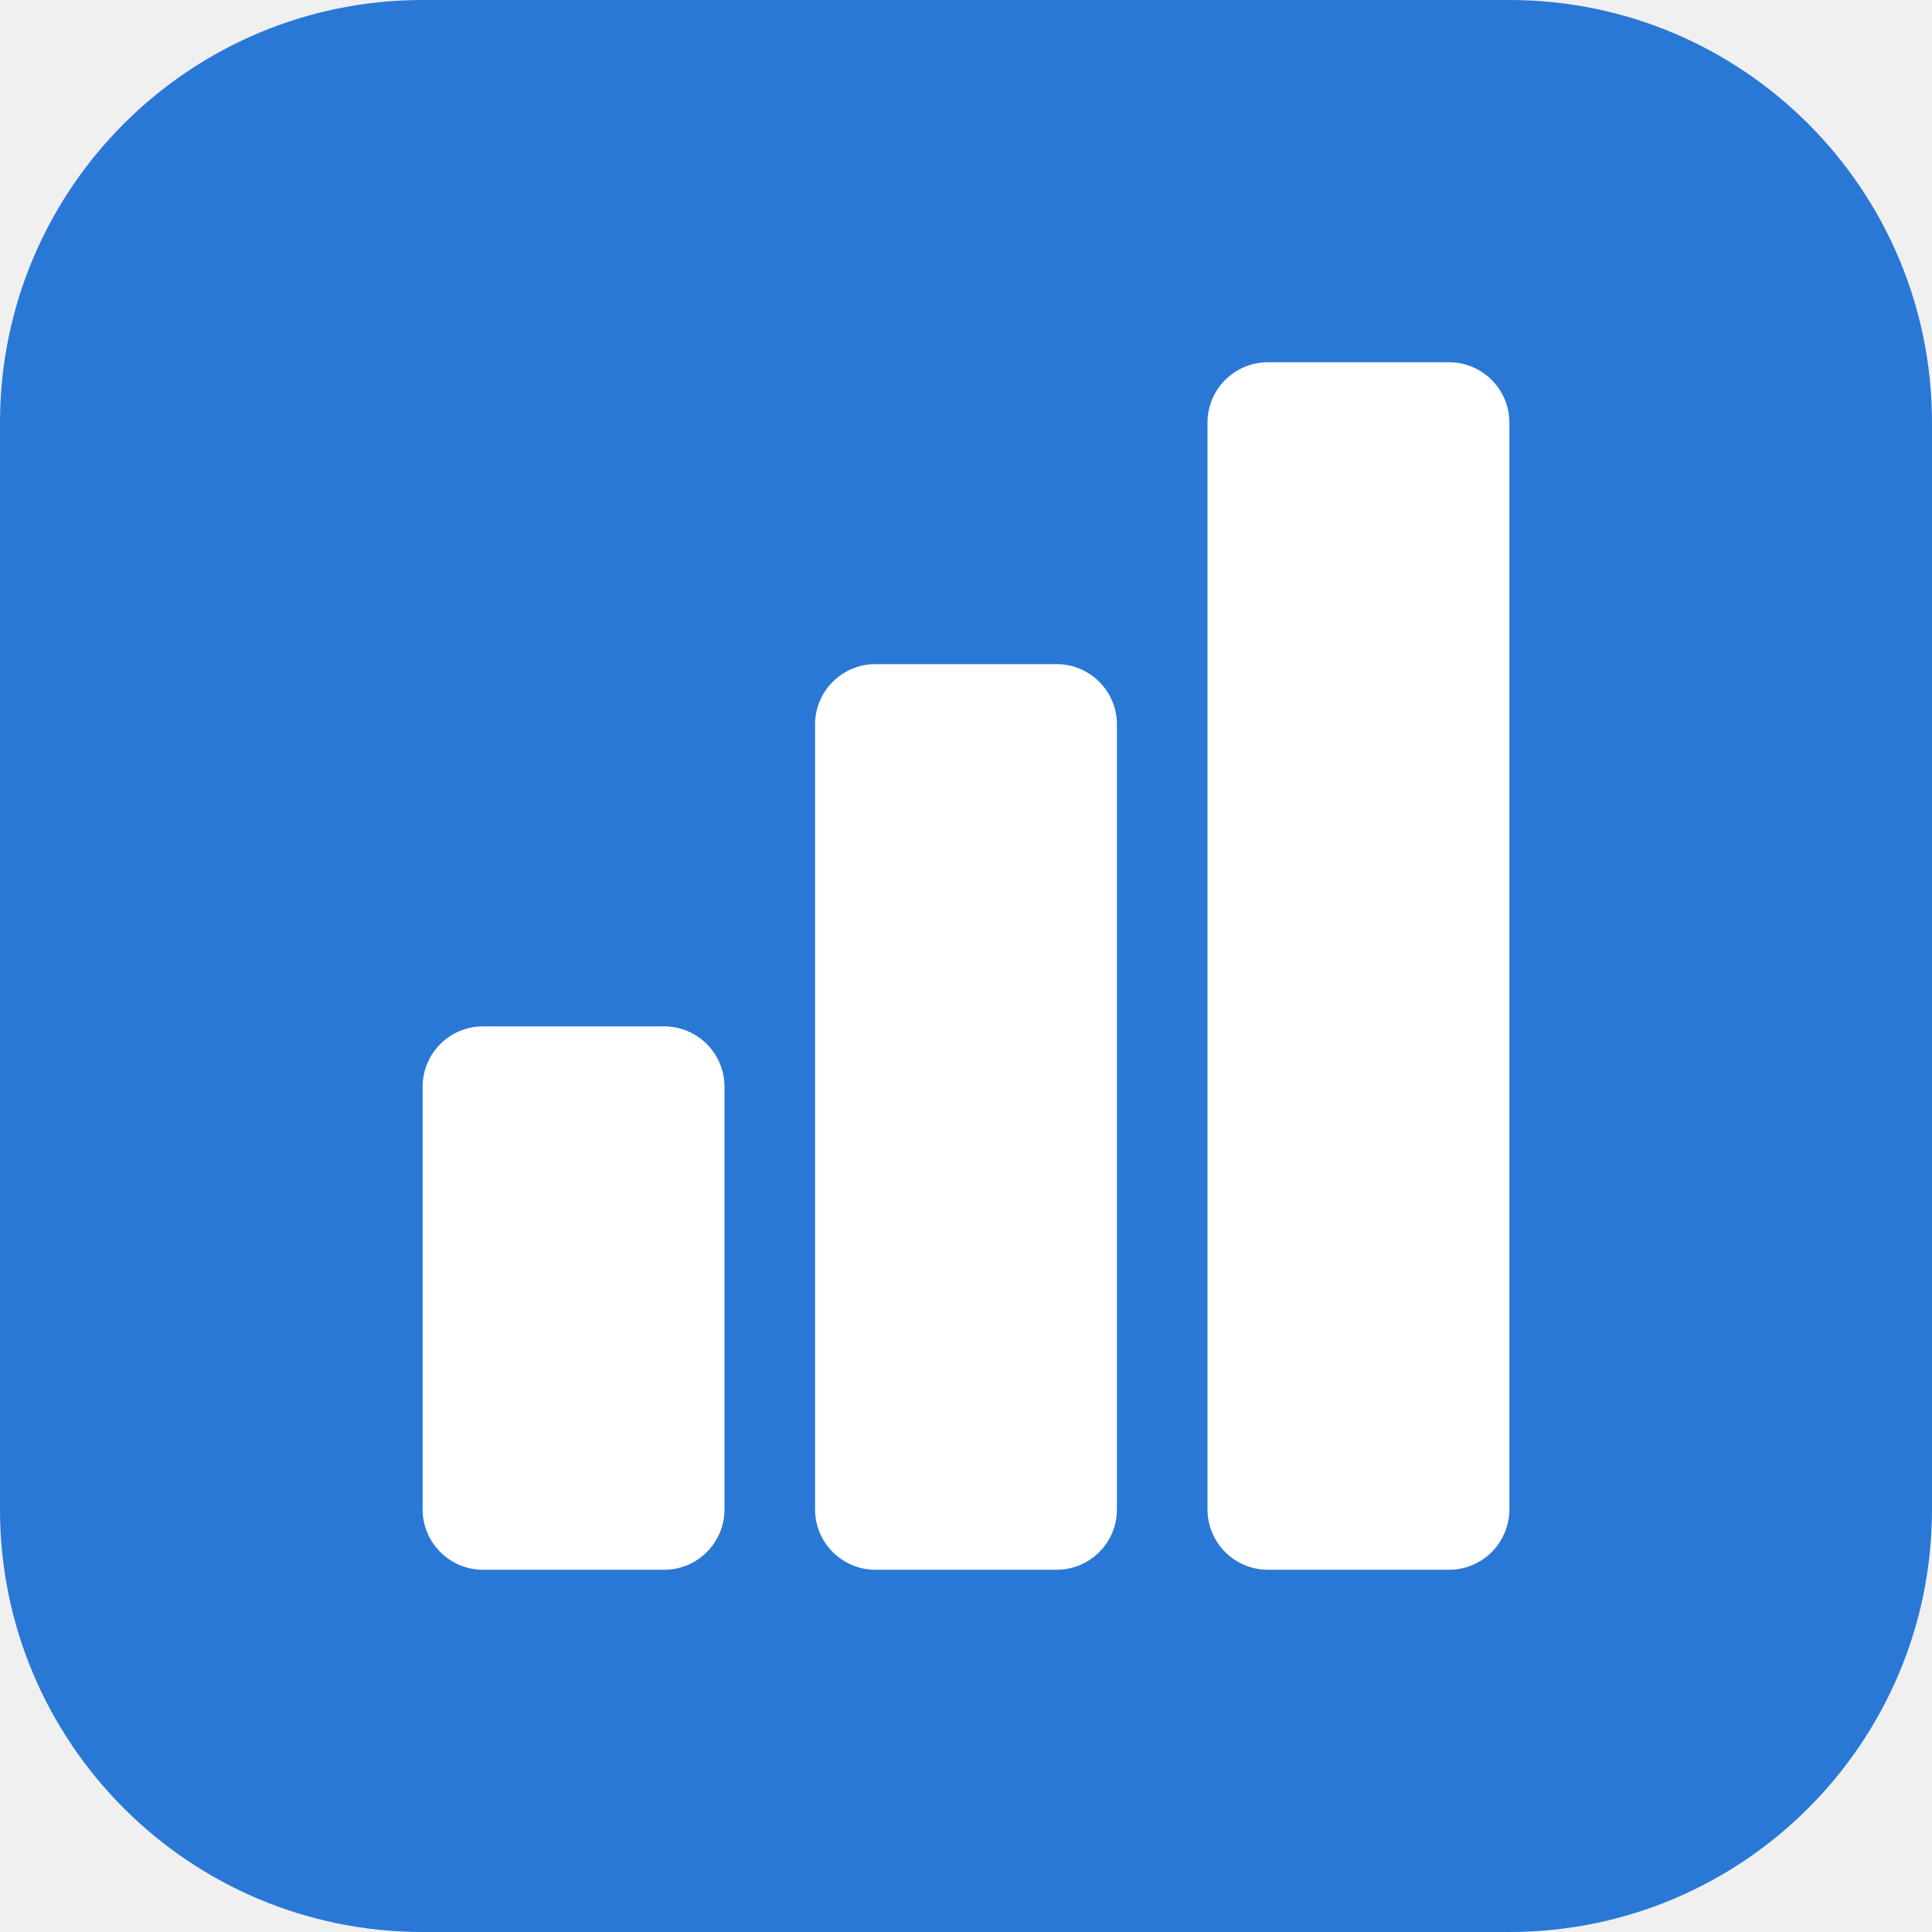
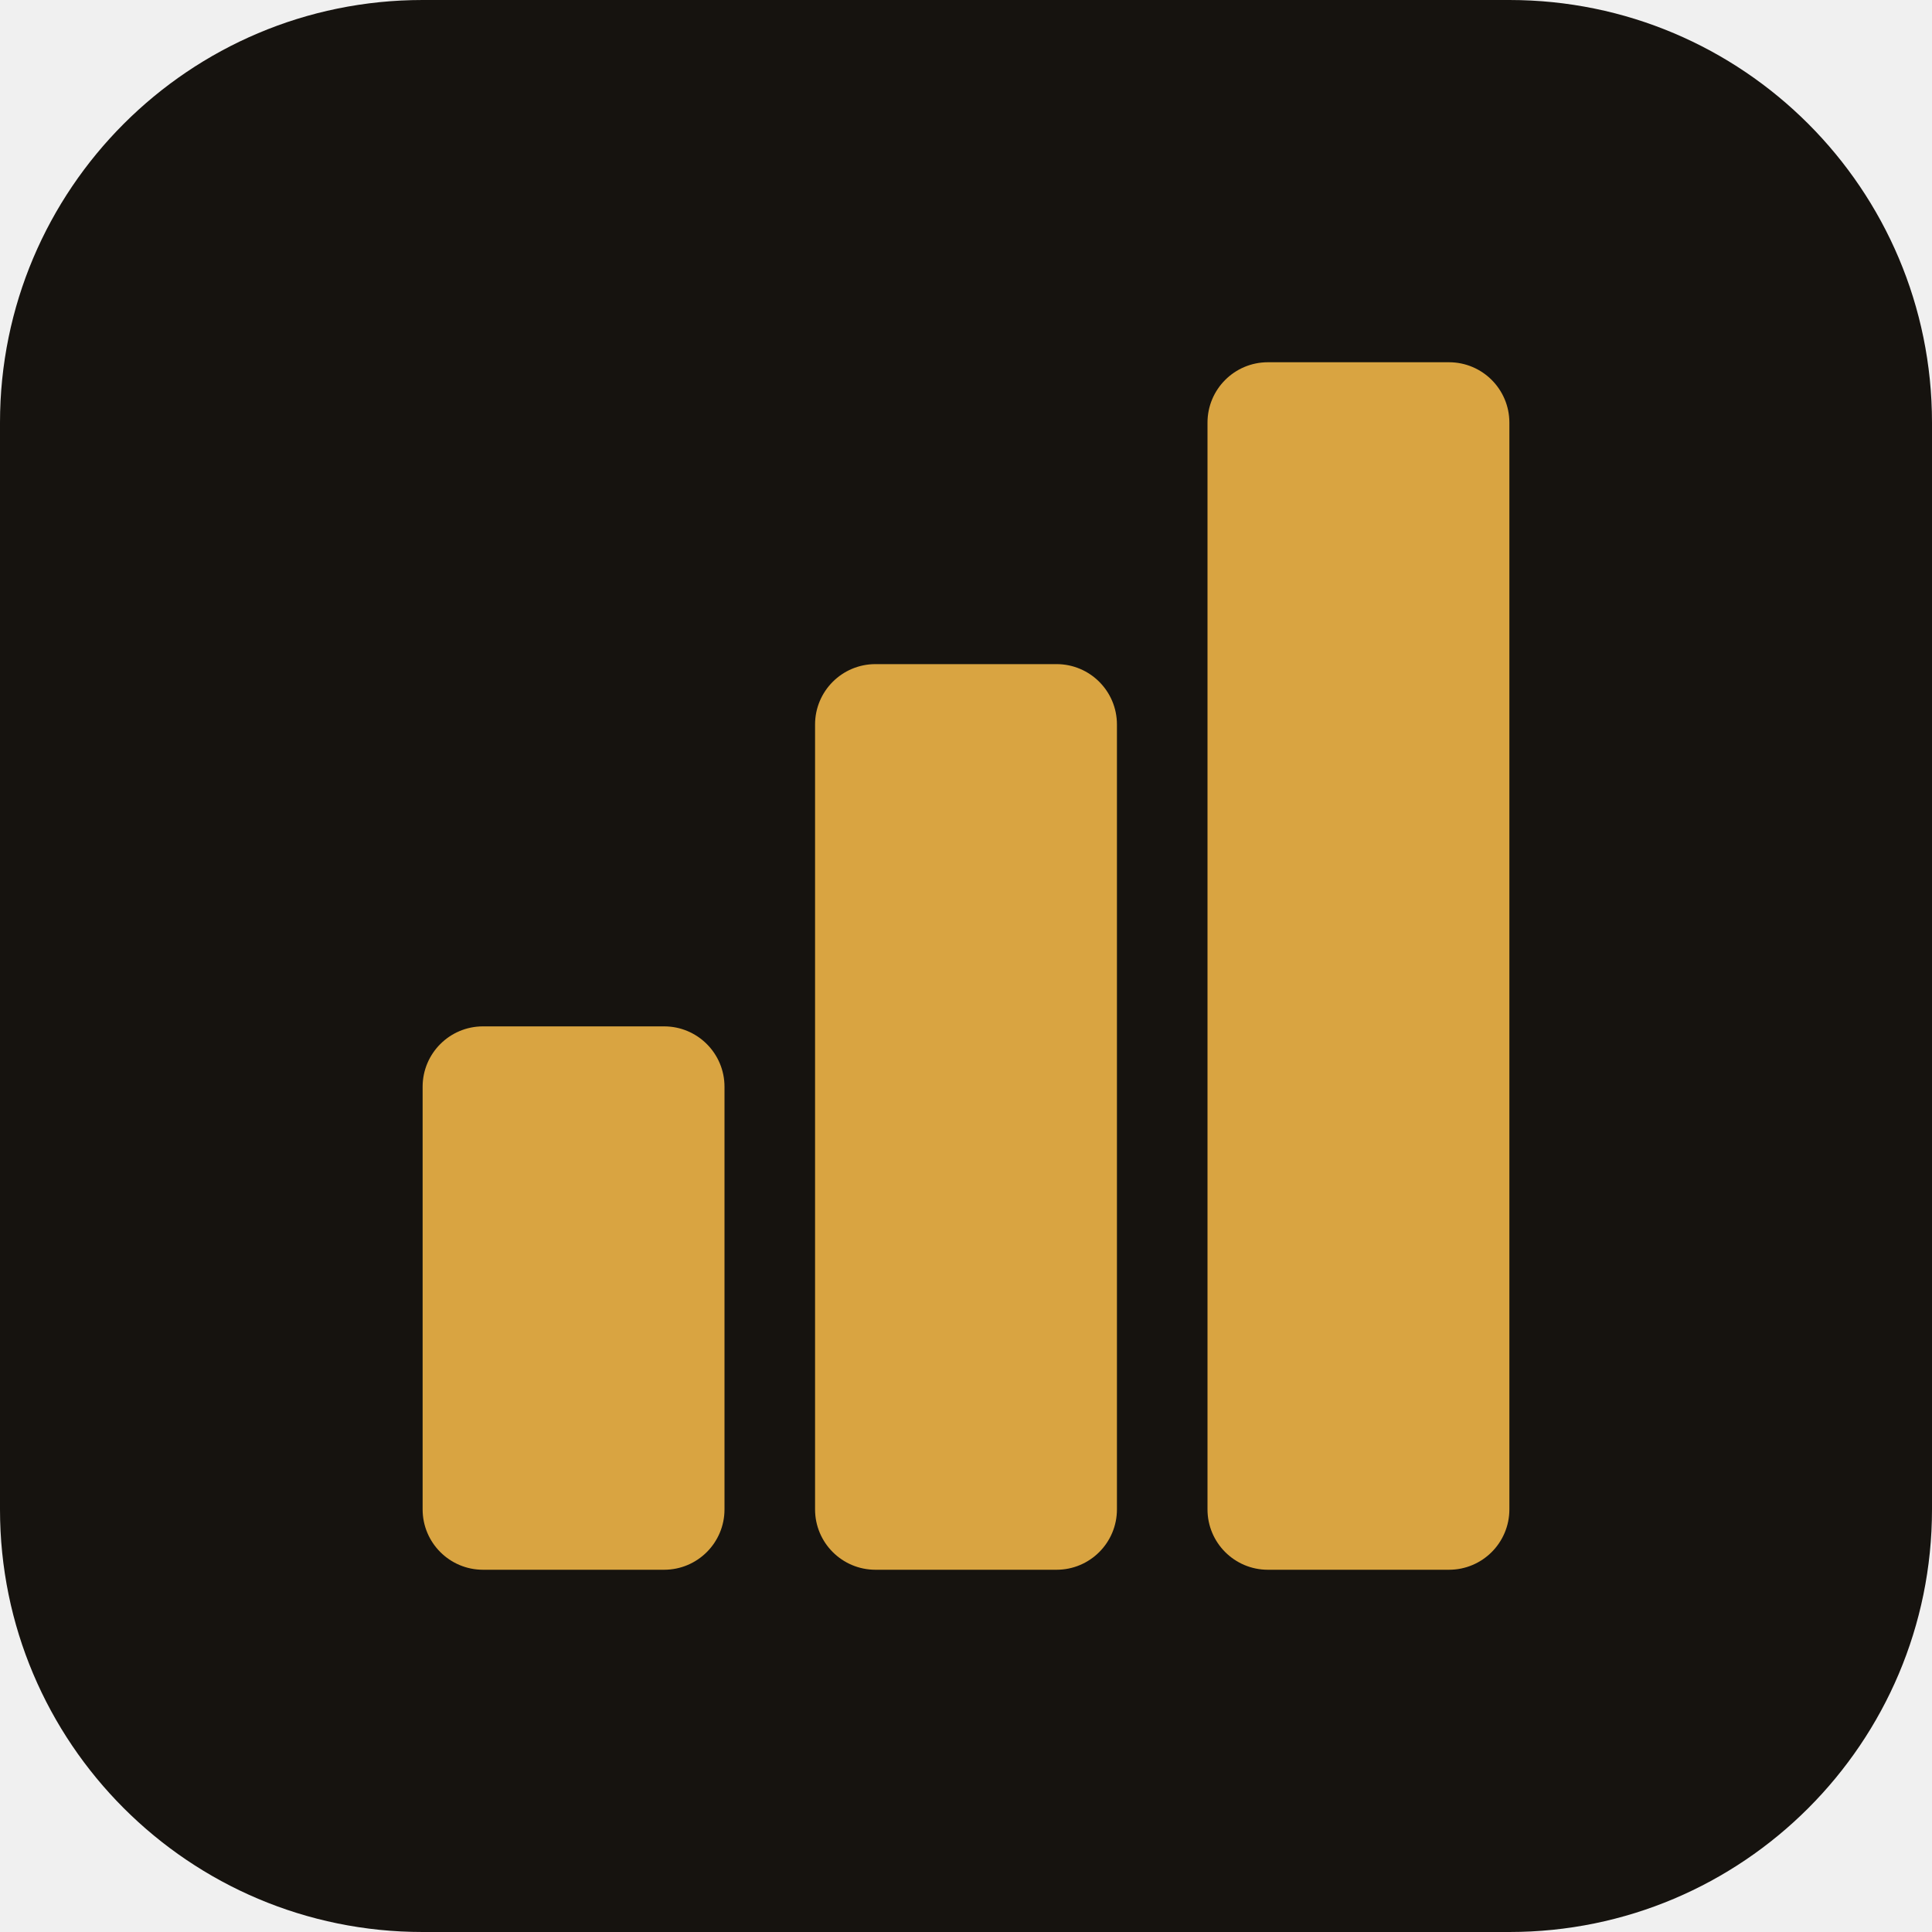
<svg xmlns="http://www.w3.org/2000/svg" viewBox="0 0 32 32">
-   <rect width="32" height="32" rx="7" fill="#2a78d6" />
-   <rect x="7" y="17" width="5" height="9" rx="1" fill="#ffffff" />
-   <rect x="13.5" y="11" width="5" height="15" rx="1" fill="#ffffff" />
-   <rect x="20" y="6" width="5" height="20" rx="1" fill="#ffffff" />
+   <rect width="32" height="32" rx="7" fill="#16130f" />
+   <rect x="7" y="17" width="5" height="9" rx="1" fill="#d9a441" />
+   <rect x="13.5" y="11" width="5" height="15" rx="1" fill="#d9a441" />
+   <rect x="20" y="6" width="5" height="20" rx="1" fill="#d9a441" />
</svg>
